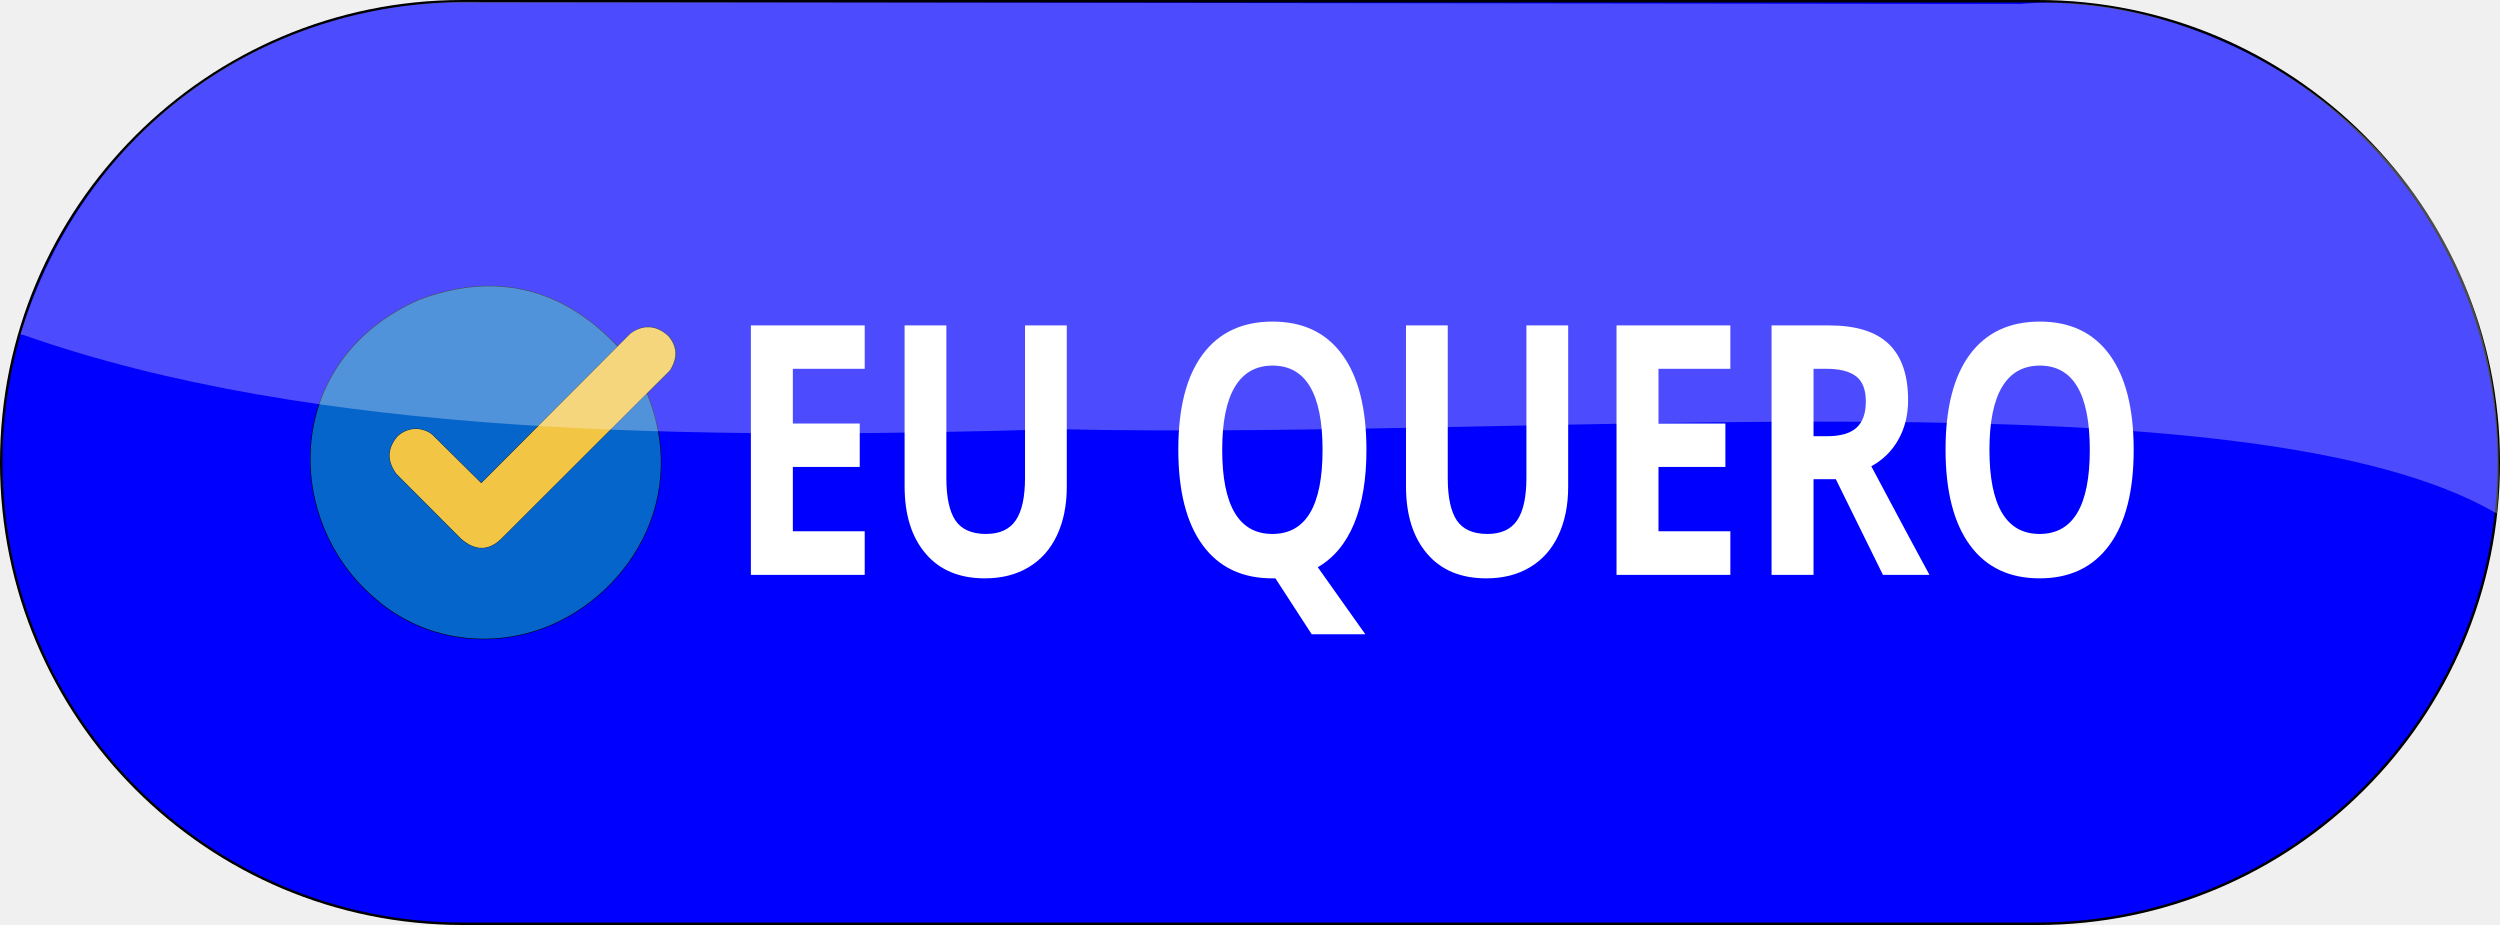
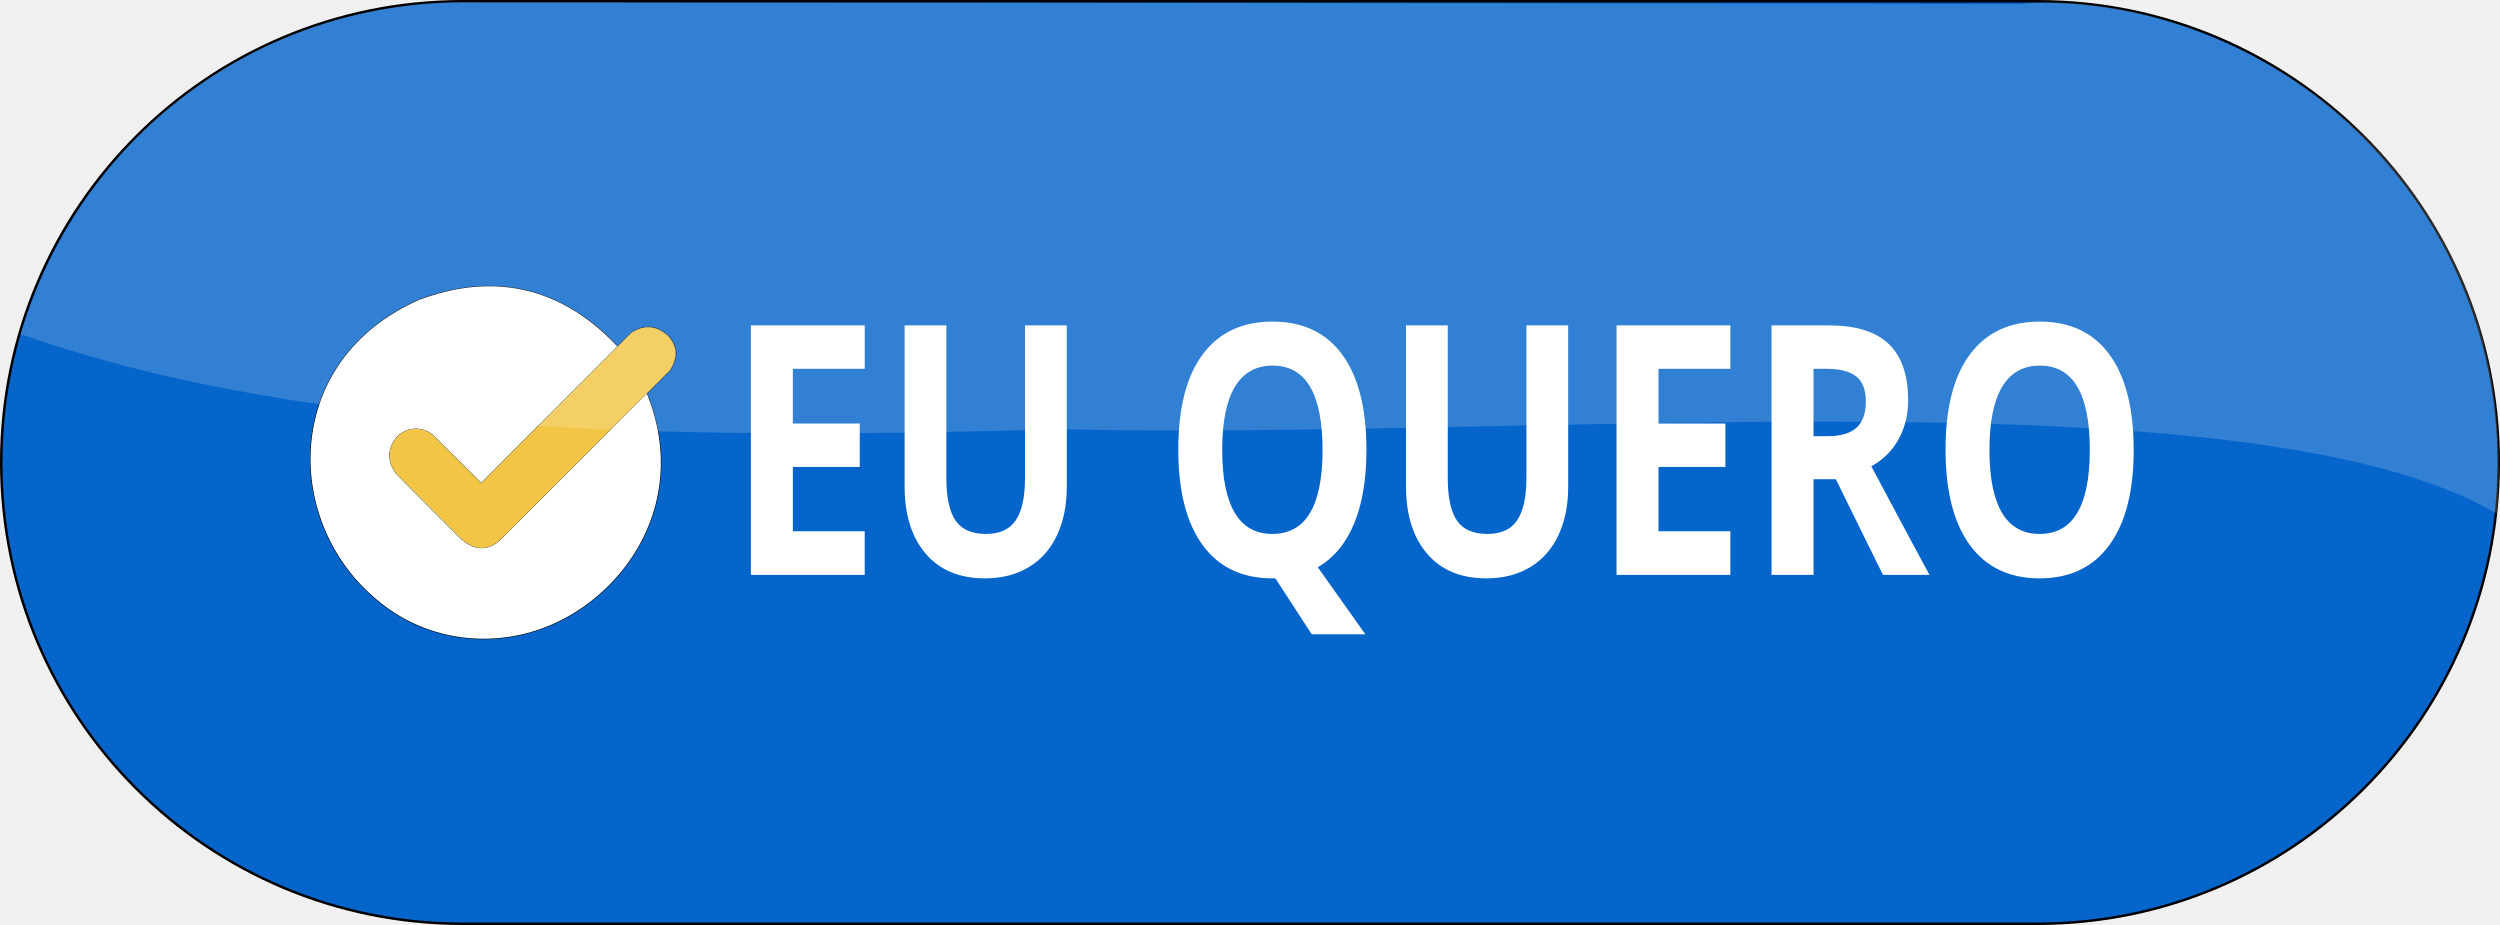
<svg xmlns="http://www.w3.org/2000/svg" width="100" height="37" viewBox="0 0 100 37" version="1.1" id="svg1" xml:space="preserve">
  <defs id="defs1">
    <rect x="3632.718" y="436.122" width="1033.953" height="246.025" id="rect12-4" />
  </defs>
  <g id="layer1" transform="translate(1940.913,-2655.512)">
-     <rect style="fill:#0000fe;fill-opacity:1;stroke:#000000;stroke-width:0.1;stroke-linecap:round;stroke-linejoin:round;stroke-dasharray:none;stroke-opacity:1;paint-order:normal" id="rect627-2-5-5" width="99.9" height="36.9" x="-1940.863" y="2655.562" ry="18.45" />
-     <path style="fill:#0665ca;fill-opacity:1;stroke:#000000;stroke-width:0.044;stroke-dasharray:none;paint-order:markers stroke fill" d="m -1924.141,2667.506 c -5.447,2.402 -5.435,8.72 -1.871,11.842 1.727,1.571 4.055,2.05 6.199,1.484 3.553,-0.938 6.643,-4.993 4.769,-9.583 l 0.919,-0.933 c 0.338,-0.483 0.324,-0.929 -0.041,-1.339 -0.49,-0.457 -0.987,-0.496 -1.489,-0.118 l -0.554,0.522 c -2.92,-3.113 -6.036,-2.581 -7.933,-1.875 z" id="path1-5-1-5" />
+     <rect style="fill:#0665ca;fill-opacity:1;stroke:#000000;stroke-width:0.1;stroke-linecap:round;stroke-linejoin:round;stroke-dasharray:none;stroke-opacity:1;paint-order:normal" id="rect627-2-5-5" width="99.9" height="36.9" x="-1940.863" y="2655.562" ry="18.45" />
+     <path style="fill:#ffffff;fill-opacity:1;fill-rule:nonzero;stroke:#000000;stroke-width:0.044;stroke-dasharray:none;paint-order:markers stroke fill" d="m -1924.141,2667.506 c -5.447,2.402 -5.435,8.72 -1.871,11.842 1.727,1.571 4.055,2.05 6.199,1.484 3.553,-0.938 6.643,-4.993 4.769,-9.583 l 0.919,-0.933 c 0.338,-0.483 0.324,-0.929 -0.041,-1.339 -0.49,-0.457 -0.987,-0.496 -1.489,-0.118 l -0.554,0.522 c -2.92,-3.113 -6.036,-2.581 -7.933,-1.875 z" id="path1-5-1-5" />
    <path style="fill:#f2c544;fill-opacity:1;stroke:#000000;stroke-width:0.022;stroke-dasharray:none;paint-order:markers stroke fill" d="m -1925.054,2674.466 2.588,2.597 c 0.557,0.484 1.087,0.487 1.589,0.01 l 6.761,-6.752 c 0.301,-0.487 0.284,-0.935 -0.05,-1.344 -0.351,-0.353 -0.921,-0.567 -1.526,-0.123 l -5.971,5.986 -1.955,-1.936 c -0.285,-0.242 -0.886,-0.402 -1.395,0.066 -0.407,0.481 -0.421,0.98 -0.041,1.496 z" id="path2-1-5-5" />
    <text xml:space="preserve" transform="matrix(0.2594902,0,0,0.3275089,-2854.526,2525.039)" id="text9-1" style="font-weight:bold;font-size:42.667px;line-height:1;font-family:'Open Sans';-inkscape-font-specification:'Open Sans Bold';text-align:justify;text-decoration-color:#000000;letter-spacing:0px;word-spacing:0px;writing-mode:lr-tb;direction:ltr;text-orientation:upright;white-space:pre;shape-inside:url(#rect12-4);display:inline;fill:#ffffff;fill-opacity:1;stroke-width:0.5;paint-order:markers stroke fill">
      <tspan x="3632.719" y="468.594" id="tspan1">EU QUERO</tspan>
    </text>
-     <path style="opacity:0.3;fill:#ffffff;fill-opacity:1;stroke:none;stroke-width:0.533;paint-order:markers stroke fill" d="m -1939.965,2668.914 c 11.581,4.077 26.867,4.191 41.358,3.765 19.655,0.448 47.735,-2.363 57.568,3.375 1.173,-14.711 -11.627,-21.129 -19.059,-20.381 l -61.455,-0.079 c -8.592,-0.258 -15.977,4.914 -18.544,13.299 z" id="path629-5-6-1" />
+     <path style="opacity:0.177;fill:#ffffff;fill-opacity:1;stroke:none;stroke-width:0.533;paint-order:markers stroke fill" d="m -1939.965,2668.914 c 11.581,4.077 26.867,4.191 41.358,3.765 19.655,0.448 47.735,-2.363 57.568,3.375 1.173,-14.711 -11.627,-21.129 -19.059,-20.381 l -61.455,-0.079 c -8.592,-0.258 -15.977,4.914 -18.544,13.299 z" id="path629-5-6-1" />
  </g>
</svg>
